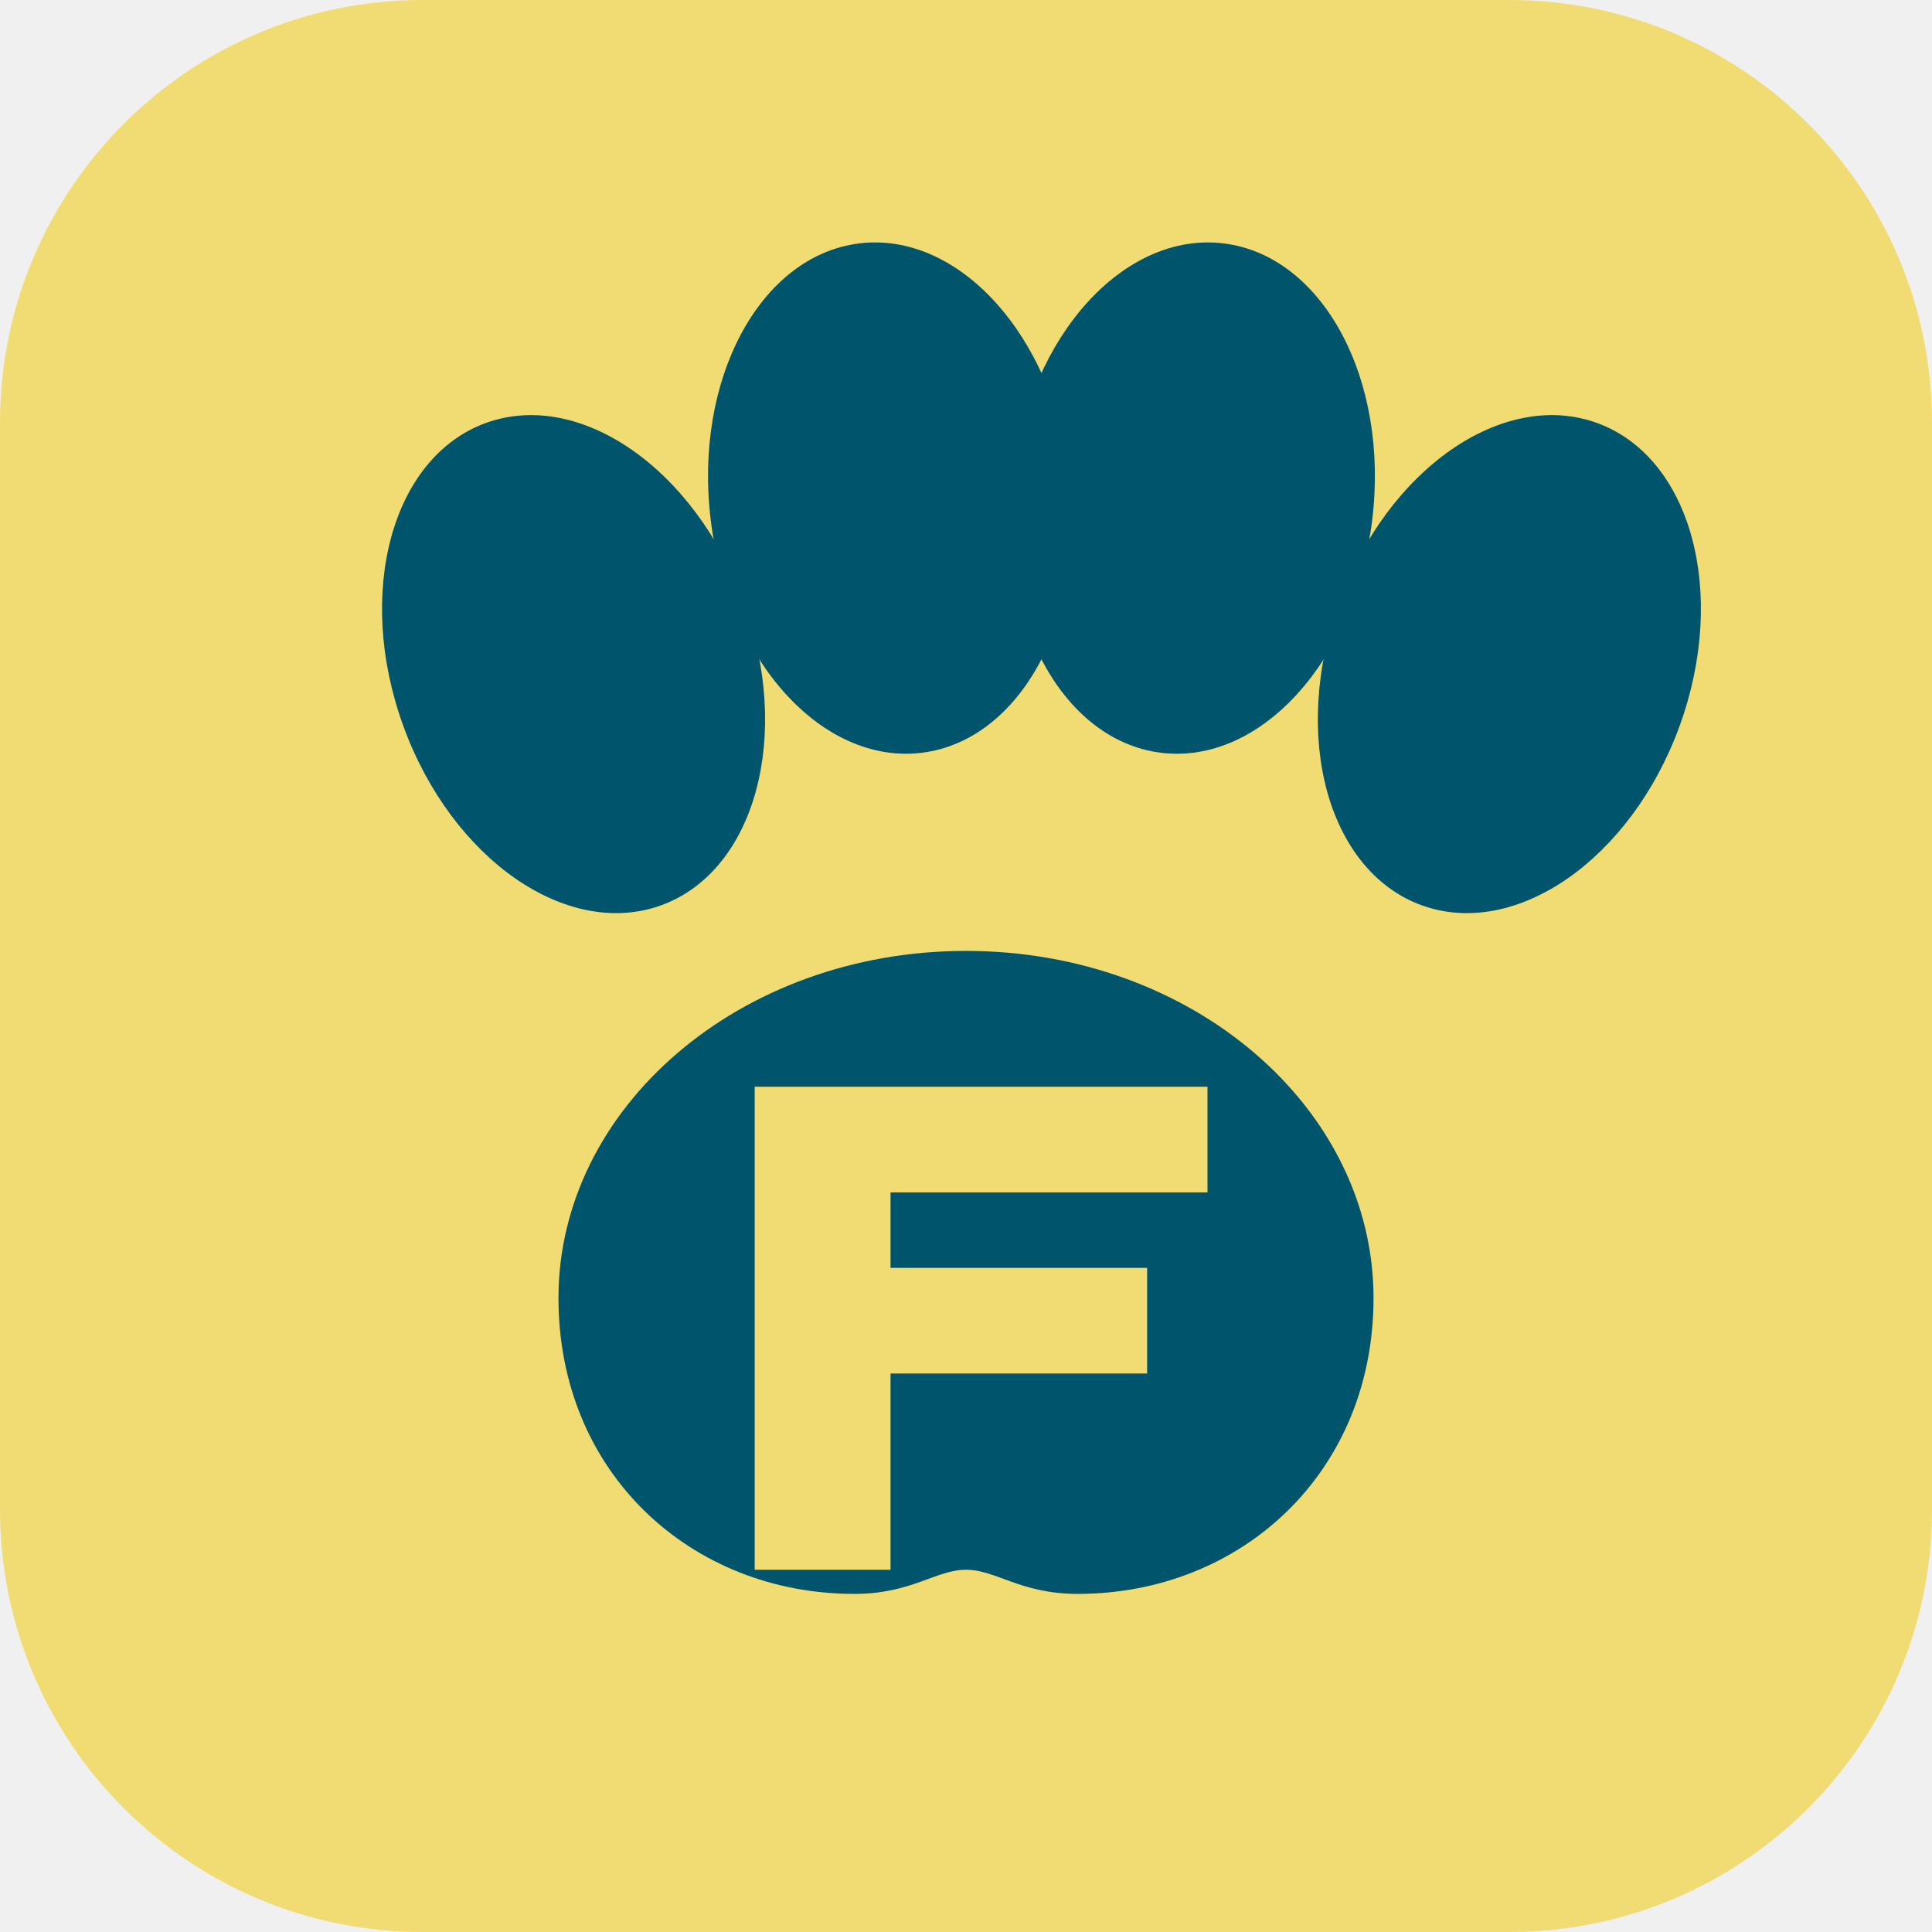
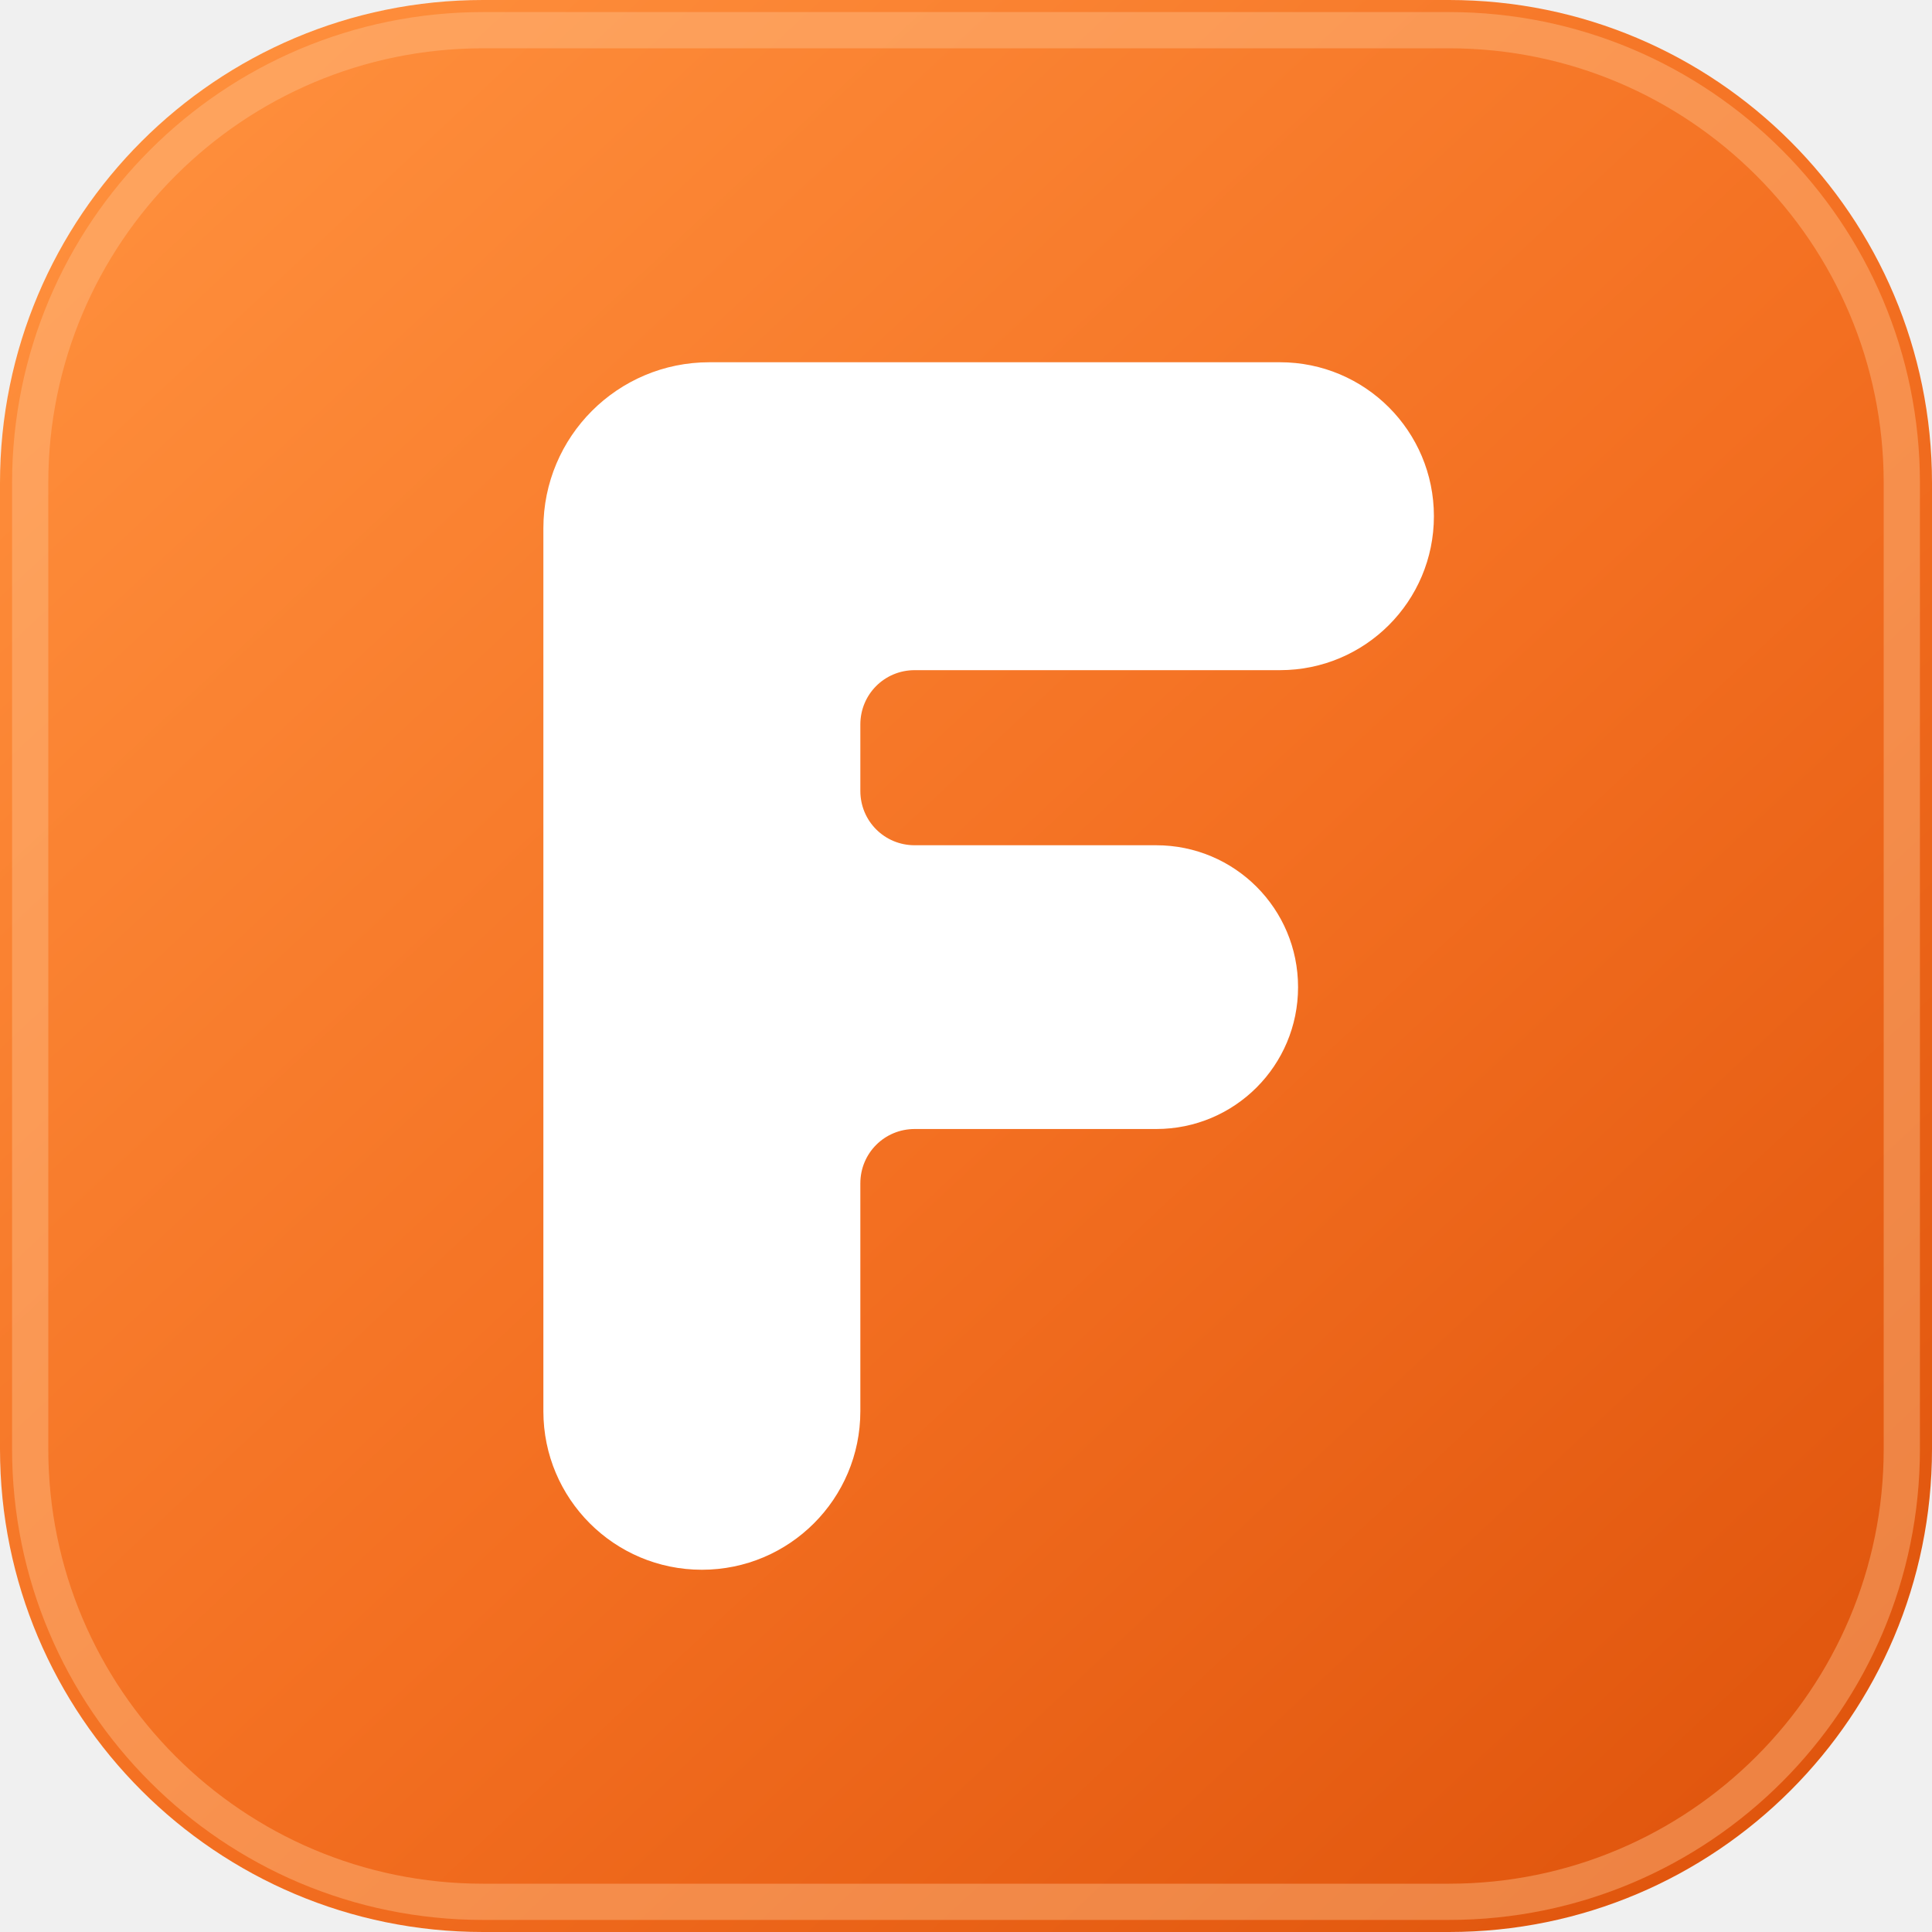
<svg xmlns="http://www.w3.org/2000/svg" viewBox="0 0 64 64" role="img" aria-label="Fancy Pets">
-   <rect width="64" height="64" rx="14" fill="#F1DC74" />
-   <g fill="#00546C">
-     <ellipse cx="19" cy="22" rx="6" ry="8.5" transform="rotate(-20 19 22)" />
-     <ellipse cx="29.5" cy="16.5" rx="6" ry="8.5" transform="rotate(-7 29.5 16.5)" />
-     <ellipse cx="39.5" cy="16.5" rx="6" ry="8.5" transform="rotate(7 39.5 16.5)" />
-     <ellipse cx="50" cy="22" rx="6" ry="8.5" transform="rotate(20 50 22)" />
-     <path d="M32 31.5C24.5 31.5 18.5 36.7 18.5 43C18.5 48.8 22.9 52.8 28.3 52.8C30.2 52.8 31 52 32 52C33 52 33.8 52.8 35.7 52.8C41.1 52.8 45.5 48.8 45.5 43C45.5 36.7 39.5 31.5 32 31.5Z" />
-   </g>
-   <path d="M25 36H40V39.5H29.5V42H38V45.5H29.5V52H25Z" fill="#F1DC74" />
+   <defs>
+     <linearGradient id="fp-bg" x1="4" y1="2" x2="60" y2="62" gradientUnits="userSpaceOnUse">
+       <stop offset="0%" stop-color="#FF903D" />
+       <stop offset="55%" stop-color="#F36F21" />
+       <stop offset="100%" stop-color="#DF540C" />
+     </linearGradient>
+   </defs>
+   <rect width="64" height="64" rx="16" fill="url(#fp-bg)" />
+   <rect x="1" y="1" width="62" height="62" rx="15" fill="none" stroke="#FFC28E" stroke-opacity="0.42" stroke-width="1.2" />
+   <path d="M18 17.5C18 14.46 20.46 12 23.5 12H42.4C45.22 12 47.5 14.28 47.5 17.1C47.5 19.92 45.22 22.2 42.4 22.2H30.3C29.3 22.2 28.5 23 28.5 24V26.2C28.5 27.2 29.3 28 30.3 28H38.3C40.9 28 43 30.1 43 32.7C43 35.3 40.9 37.4 38.3 37.4H30.3C29.3 37.4 28.5 38.2 28.5 39.2V46.75C28.5 49.65 26.15 52 23.25 52C20.35 52 18 49.65 18 46.75V17.5Z" fill="#FFFFFF" />
</svg>
